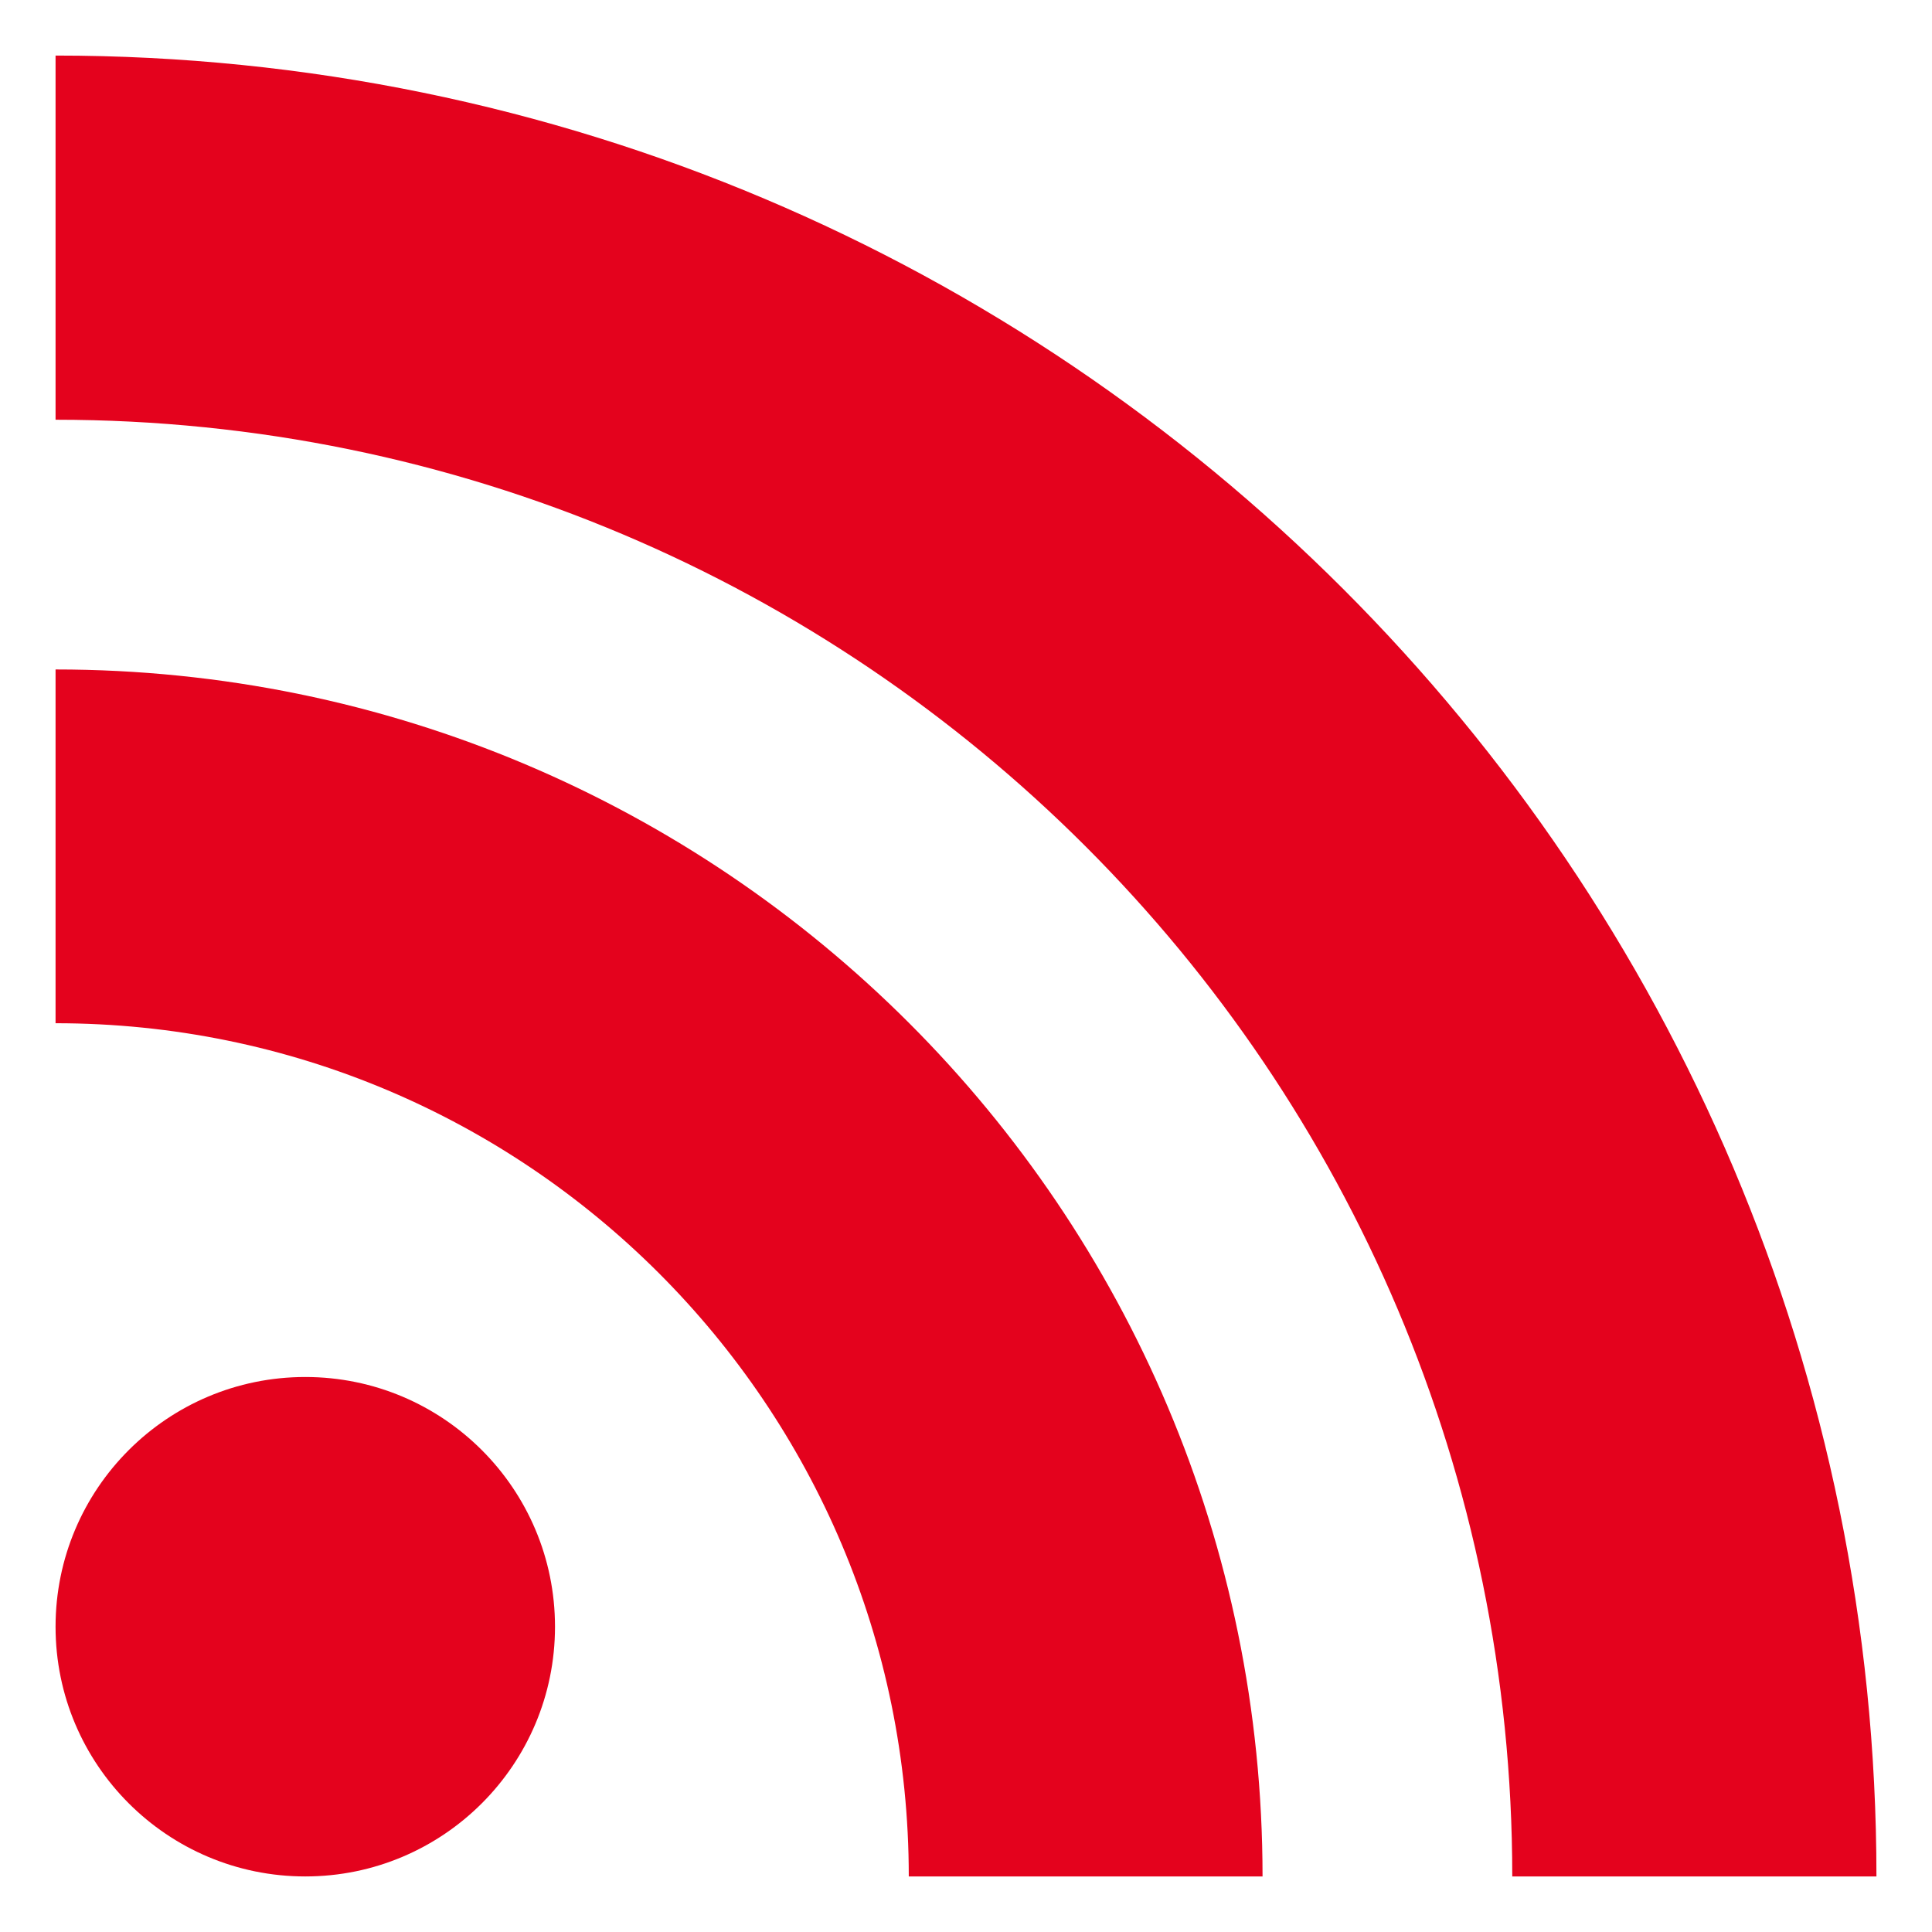
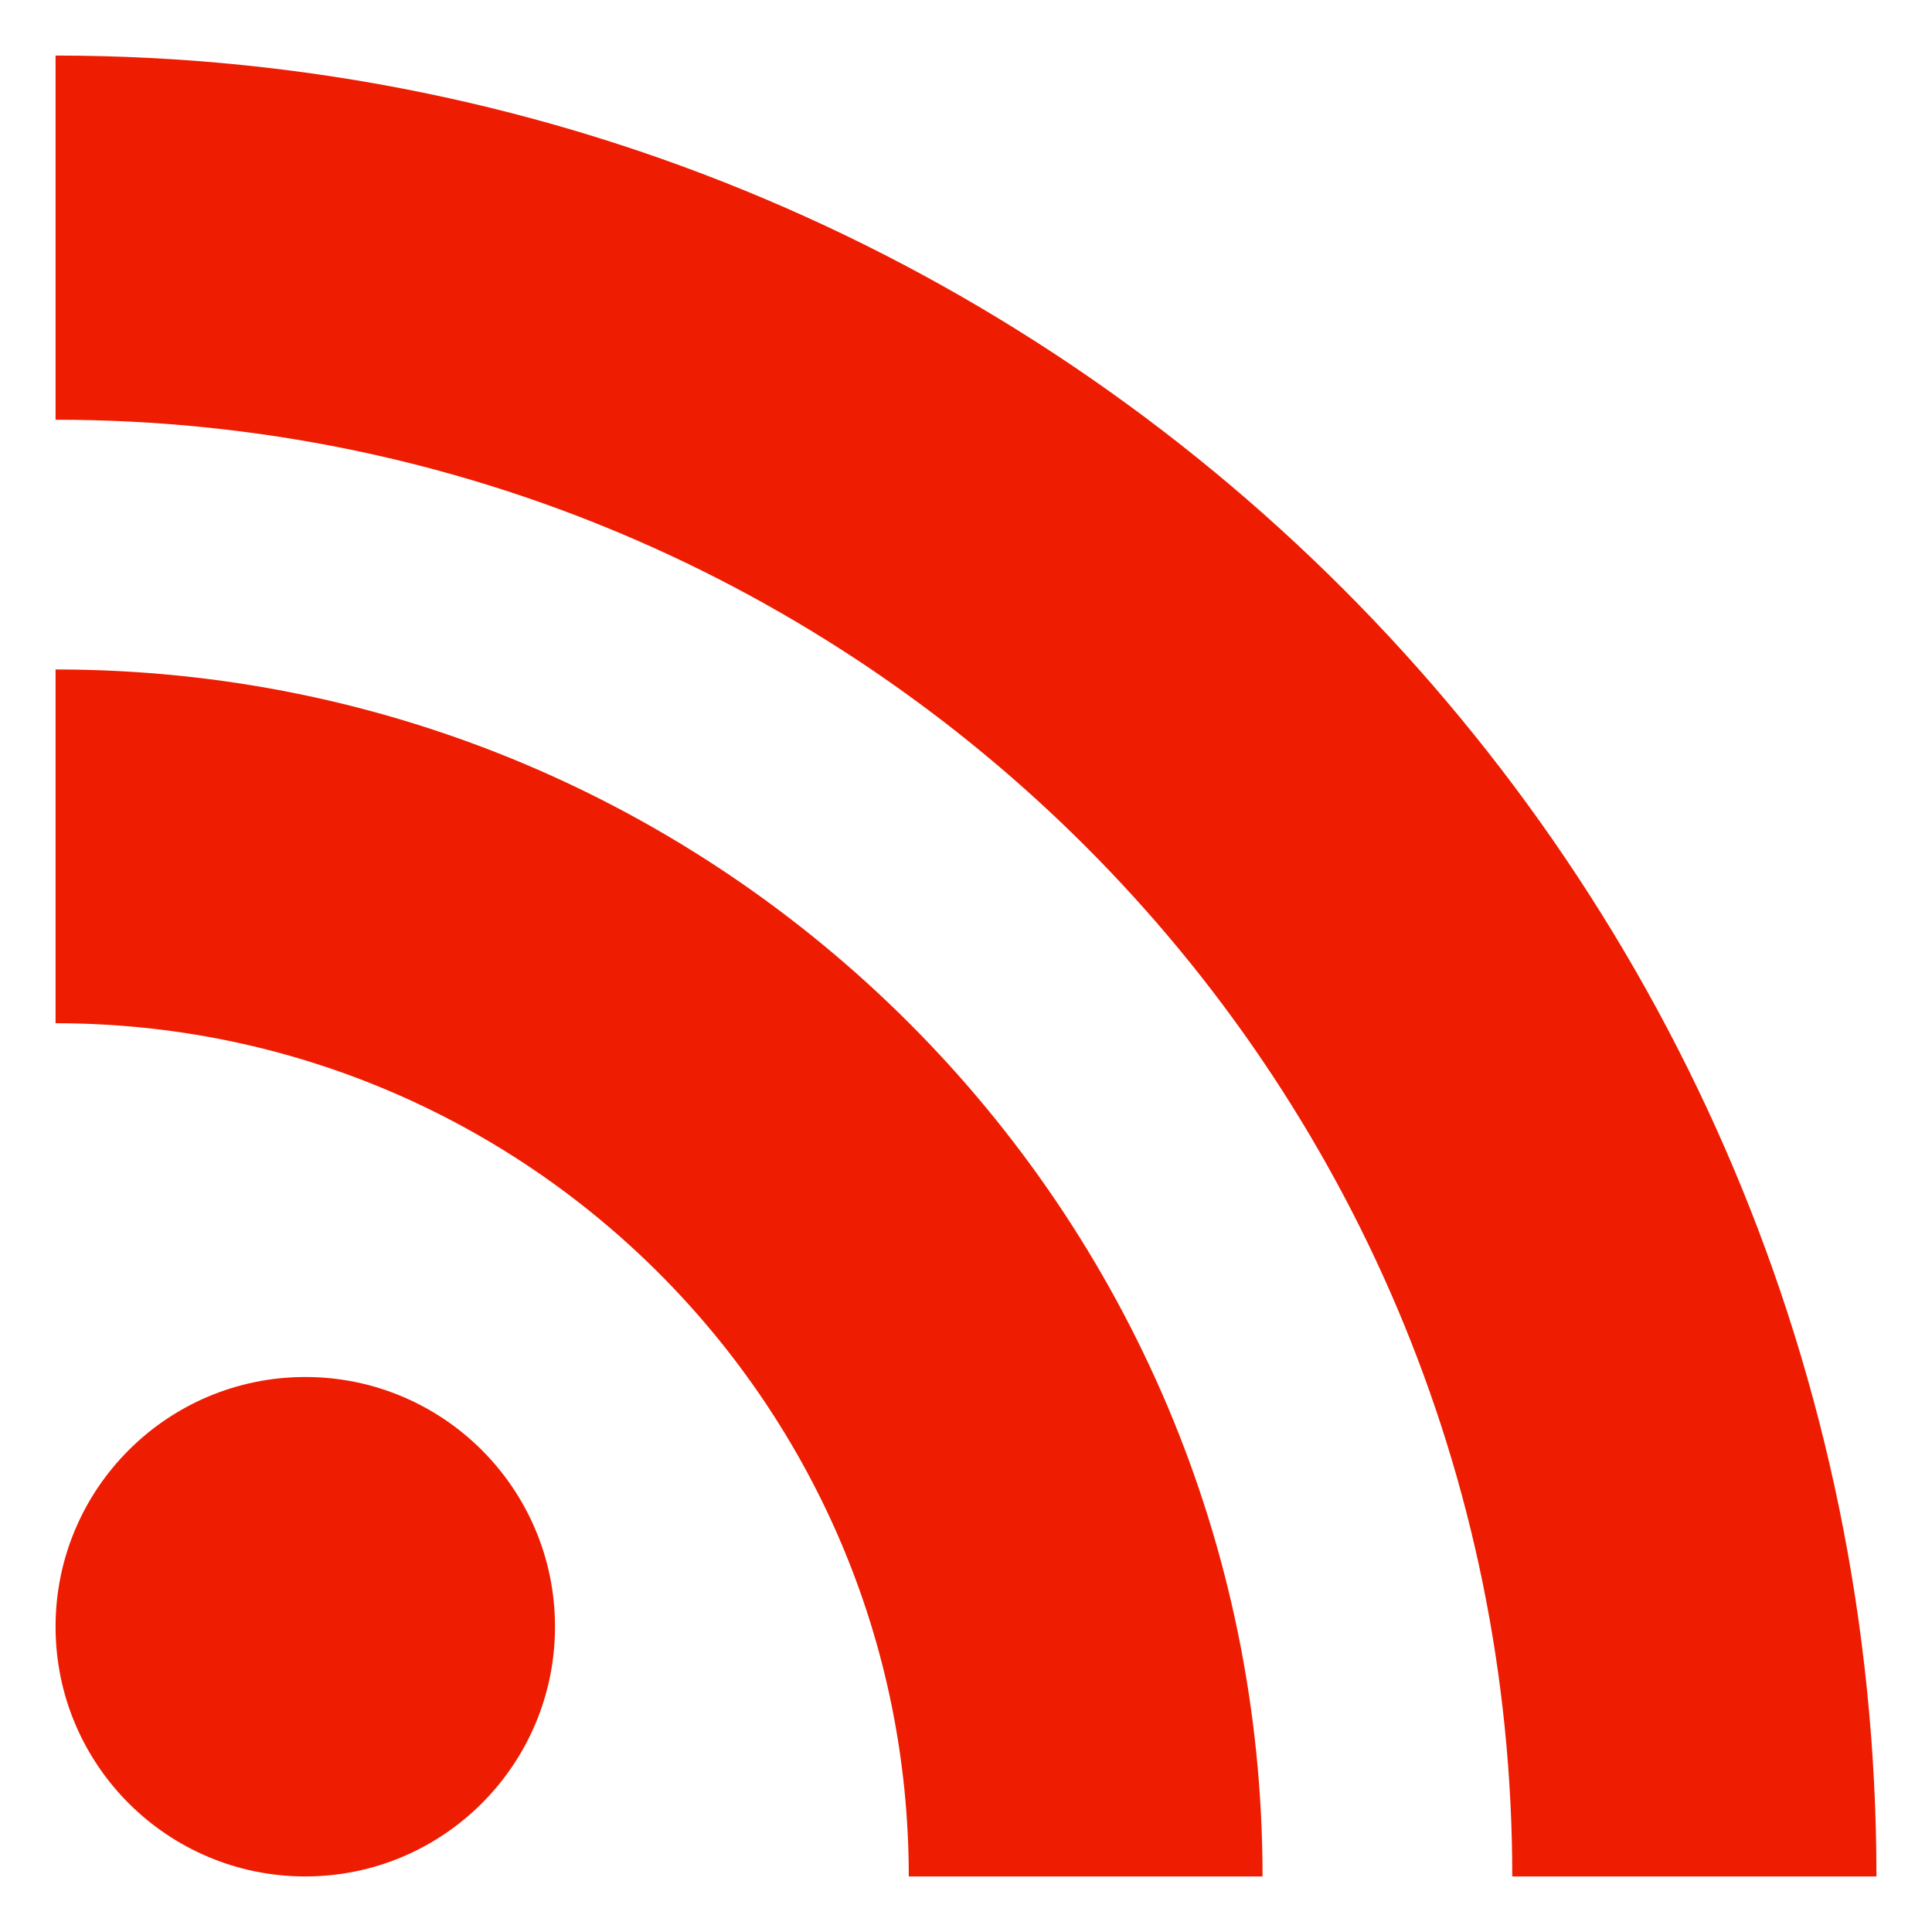
<svg xmlns="http://www.w3.org/2000/svg" xmlns:xlink="http://www.w3.org/1999/xlink" width="60" height="60" id="svg2" version="1.1">
  <defs id="defs4">
    <linearGradient id="S">
      <stop stop-color="#f79537" id="10" />
      <stop stop-opacity="0" stop-color="#f79537" id="11" offset="1" />
    </linearGradient>
    <linearGradient id="R">
      <stop stop-opacity="0.588" stop-color="#f79537" id="y" />
      <stop stop-opacity="0" stop-color="#f79537" id="z" offset="1" />
    </linearGradient>
    <linearGradient id="Q">
      <stop stop-color="#878787" id="w" />
      <stop stop-opacity="0" stop-color="#999" id="x" offset="1" />
    </linearGradient>
    <linearGradient x1="30.06" y1="30.06" x2="225.94" y2="225.94" id="P" gradientUnits="userSpaceOnUse">
      <stop stop-color="#e3702d" id="p" />
      <stop stop-color="#ea7d31" id="q" offset="0.107" />
      <stop stop-color="#f69537" id="r" offset="0.35" />
      <stop stop-color="#fb9e3a" id="s" offset="0.5" />
      <stop stop-color="#ea7c31" id="t" offset="0.702" />
      <stop stop-color="#de642b" id="u" offset="0.887" />
      <stop stop-color="#d95b29" id="v" offset="1" />
    </linearGradient>
    <linearGradient gradientTransform="translate(1116.72,504.337)" gradientUnits="userSpaceOnUse" id="O" y2="225.94" x2="225.94" y1="30.06" x1="30.06" xlink:href="#P" />
    <linearGradient gradientTransform="matrix(1,0,0,1.16279,-255.328,158.321)" gradientUnits="userSpaceOnUse" id="N" y2="-325.22" x2="0" y1="-195.22" xlink:href="#Q" />
    <linearGradient gradientUnits="userSpaceOnUse" id="M" y2="247.74" x2="13.447" y1="221.76" x1="14.568" xlink:href="#R" />
    <linearGradient gradientUnits="userSpaceOnUse" id="L" y2="291.34" x2="0" y1="33.543" xlink:href="#S" />
    <linearGradient gradientTransform="matrix(1,0,0,1.16279,-92.69,113.9685)" gradientUnits="userSpaceOnUse" id="K" y2="-325.22" x2="0" y1="-195.22" xlink:href="#Q" />
    <radialGradient r="44.42" cy="100.32" cx="81.79" gradientTransform="matrix(2.002605,-1.597031,1.777333,2.228695,-278.088,27.01383)" gradientUnits="userSpaceOnUse" id="J" xlink:href="#C" />
    <linearGradient y2="25.1" x2="86.82" y1="14.793" x1="98.33" gradientTransform="matrix(0.9671488,0,0,0.9671488,1.58868,3.223196)" gradientUnits="userSpaceOnUse" id="I" xlink:href="#E" />
    <radialGradient id="H" gradientUnits="userSpaceOnUse" gradientTransform="matrix(1,0,0,0.9746789,0,0.4391072)" cx="89.51" cy="22.254" r="18.279" xlink:href="#D" />
    <filter id="G" color-interpolation-filters="sRGB">
      <feGaussianBlur id="o" stdDeviation="2.586" />
    </filter>
    <filter height="1.29" y="-0.145" width="1.294" x="-0.147" id="F" color-interpolation-filters="sRGB">
      <feGaussianBlur id="n" stdDeviation="1.819" />
    </filter>
    <linearGradient id="E">
      <stop id="l" />
      <stop stop-opacity="0" stop-color="#ddd" id="m" offset="1" />
    </linearGradient>
    <linearGradient id="D">
      <stop id="j" />
      <stop stop-opacity="0.536" id="k" offset="1" />
    </linearGradient>
    <linearGradient id="C">
      <stop stop-color="#eee" id="h" />
      <stop stop-color="#d2d2d2" id="i" offset="1" />
    </linearGradient>
    <linearGradient id="B">
      <stop stop-color="#8bb300" id="f" />
      <stop stop-color="#99c500" id="g" offset="1" />
    </linearGradient>
    <linearGradient id="A">
      <stop id="d" />
      <stop stop-opacity="0.579" id="e" offset="1" />
    </linearGradient>
    <linearGradient id="9">
      <stop stop-opacity="0" id="a" />
      <stop offset="0.5" id="b" />
      <stop stop-opacity="0" id="c" offset="1" />
    </linearGradient>
    <linearGradient id="8">
      <stop stop-opacity="0" id="X" />
      <stop id="Y" offset="0.5" />
      <stop stop-opacity="0.169" offset="1" id="Z" />
    </linearGradient>
  </defs>
  <g id="layer1" transform="translate(-406.0111,-367.2941)">
-     <g style="fill:#e4021d;fill-opacity:1" transform="matrix(0.3231373,0,0,0.3231373,76.65948,177.1436)" id="7">
-       <circle d="m 92,189 c 0,13.255 -10.745,24 -24,24 -13.255,0 -24,-10.745 -24,-24 0,-13.255 10.745,-24 24,-24 13.255,0 24,10.745 24,24 z" cx="68" cy="189" r="24" transform="translate(980.571,555.791)" id="U" style="fill:#e4021d;fill-opacity:1" />
-       <path d="m 1140.571,768.791 -34,0 c 0,-45.287 -36.713,-82 -82,-82 l 0,-34 c 64.065,0 116,51.935 116,116 z" id="V" style="fill:#e4021d;fill-opacity:1" />
-       <path d="m 1164.571,768.791 c 0,-77.32 -62.68,-140 -140,-140 l 0,-35 c 96.65,0 175,78.35 175,175 l -35,0 z" id="W" style="fill:#e4021d;fill-opacity:1" />
+     <g style="fill:#ee1d02;fill-opacity:1" transform="matrix(0.3231373,0,0,0.3231373,76.65948,177.1436)" id="7">
+       <circle d="m 92,189 c 0,13.255 -10.745,24 -24,24 -13.255,0 -24,-10.745 -24,-24 0,-13.255 10.745,-24 24,-24 13.255,0 24,10.745 24,24 z" cx="68" cy="189" r="24" transform="translate(980.571,555.791)" id="U" style="fill:#ee1d02;fill-opacity:1" />
+       <path d="m 1140.571,768.791 -34,0 c 0,-45.287 -36.713,-82 -82,-82 l 0,-34 c 64.065,0 116,51.935 116,116 z" id="V" style="fill:#ee1d02;fill-opacity:1" />
+       <path d="m 1164.571,768.791 c 0,-77.32 -62.68,-140 -140,-140 l 0,-35 c 96.65,0 175,78.35 175,175 l -35,0 z" id="W" style="fill:#ee1d02;fill-opacity:1" />
    </g>
  </g>
</svg>
